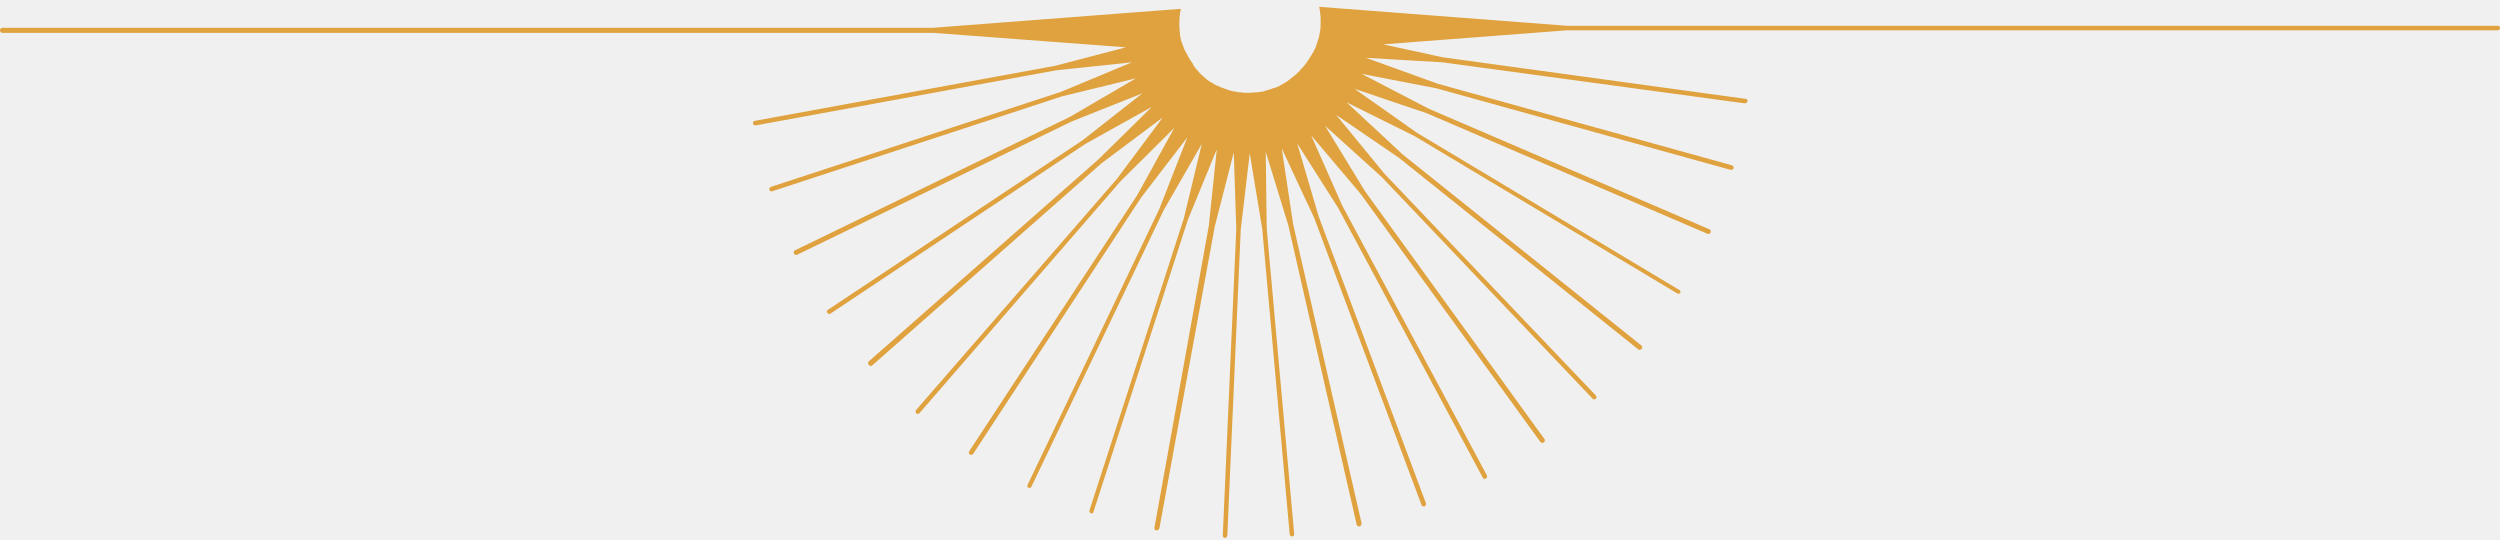
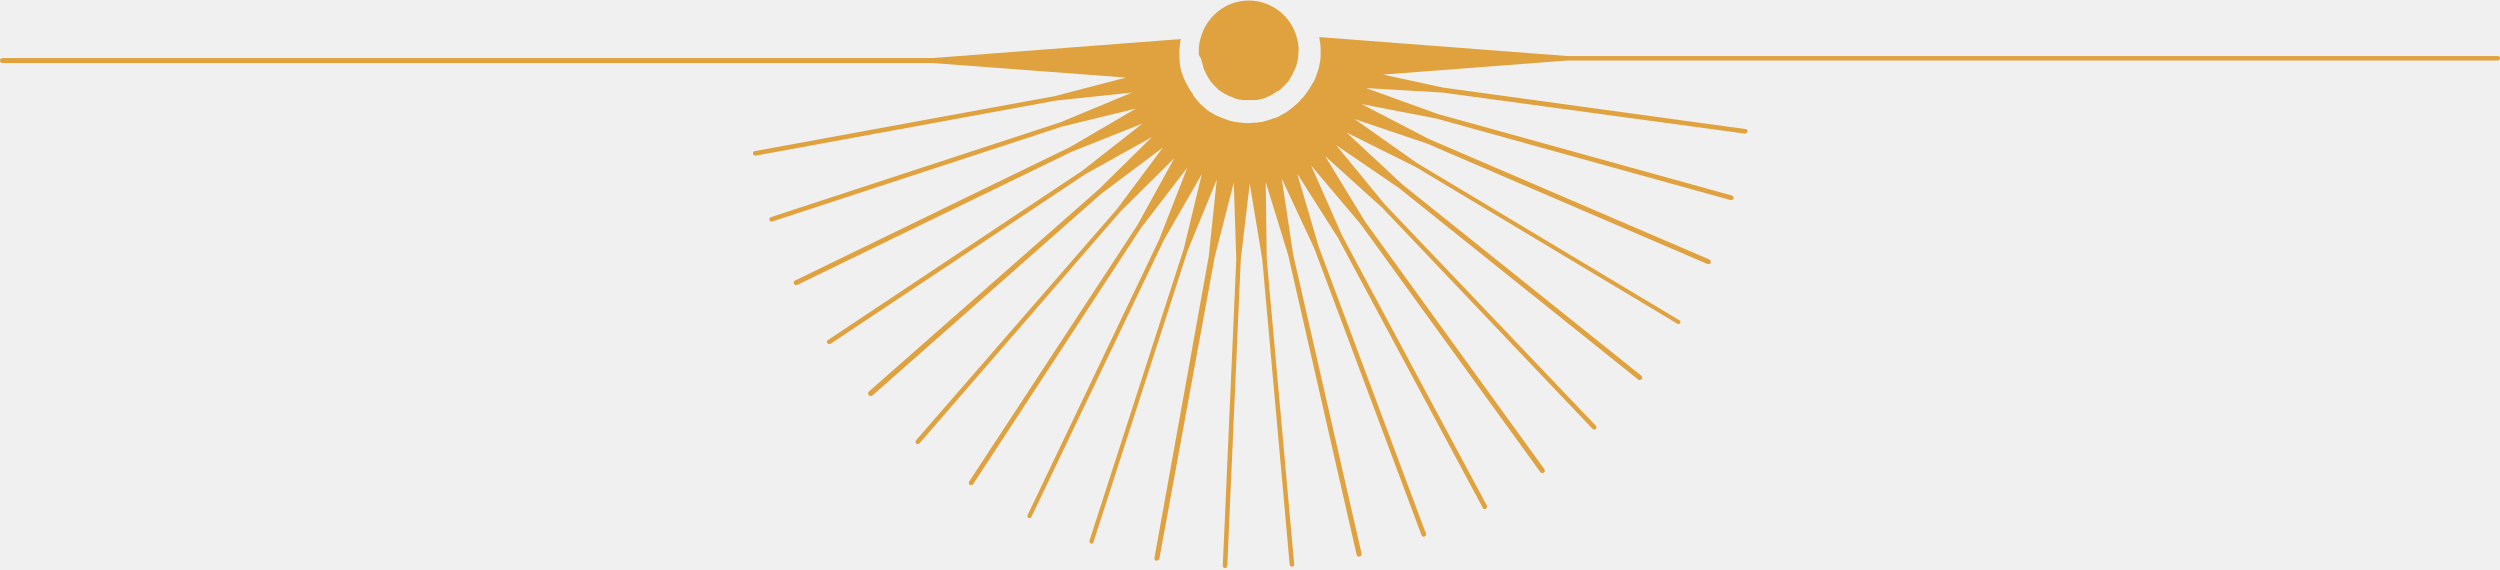
- <svg xmlns="http://www.w3.org/2000/svg" width="496" height="107" viewBox="0 0 496 107" fill="none">
-   <mask id="mask0_3_9" style="mask-type:luminance" maskUnits="userSpaceOnUse" x="0" y="0" width="496" height="107">
-     <path d="M0 0.667H496V106.917H0V0.667Z" fill="white" />
+ <svg xmlns="http://www.w3.org/2000/svg" width="496" height="113" viewBox="0 0 496 113" fill="none">
+   <mask id="mask0_7_2" style="mask-type:luminance" maskUnits="userSpaceOnUse" x="0" y="6" width="496" height="107">
+     <path d="M0 6.667H496V112.917H0V6.667Z" fill="white" />
  </mask>
-   <g mask="url(#mask0_3_9)">
-     <path d="M495.604 5.125H311.052L261.719 1.354C261.917 2.245 262.016 3.141 262.016 4.13C262.016 4.828 262.016 5.521 261.917 6.115C261.818 6.714 261.719 7.307 261.521 7.901C261.323 8.495 261.125 9.094 260.927 9.589C260.927 9.688 260.828 9.787 260.828 9.787C260.729 10.083 260.531 10.38 260.333 10.682C260.234 10.88 260.135 10.979 260.036 11.177C259.839 11.573 259.542 11.969 259.245 12.365C259.146 12.464 259.146 12.563 259.047 12.667C258.75 13.063 258.453 13.458 258.052 13.755C258.052 13.755 257.953 13.854 257.953 13.953C257.557 14.349 257.161 14.75 256.766 15.047C256.766 15.047 256.766 15.047 256.667 15.146C256.271 15.443 255.776 15.839 255.38 16.136C254.984 16.432 254.49 16.63 253.995 16.932C253.995 16.932 253.896 16.932 253.896 17.031C253.5 17.229 253 17.427 252.505 17.526C252.406 17.526 252.307 17.625 252.307 17.625C251.911 17.724 251.417 17.922 251.021 18.021C250.922 18.021 250.823 18.021 250.724 18.12C250.328 18.219 249.932 18.219 249.438 18.318C249.339 18.318 249.24 18.318 249.042 18.318C248.646 18.318 248.349 18.417 247.948 18.417H247.849C247.75 18.417 247.651 18.417 247.453 18.417C247.057 18.417 246.661 18.417 246.266 18.318C246.167 18.318 245.969 18.318 245.87 18.318C245.474 18.219 245.078 18.219 244.682 18.12C244.583 18.12 244.484 18.021 244.286 18.021C243.891 17.922 243.495 17.823 243.099 17.625C242.995 17.625 242.896 17.526 242.797 17.526C242.401 17.427 242.005 17.229 241.609 17.031C241.51 17.031 241.411 16.932 241.312 16.932C240.917 16.735 240.521 16.432 240.125 16.235C240.026 16.235 240.026 16.136 239.927 16.136C239.531 15.839 239.135 15.542 238.839 15.245L238.74 15.146C238.344 14.849 237.943 14.448 237.646 14.052C237.25 13.656 236.953 13.261 236.656 12.766L236.755 12.667H236.656C236.359 12.266 236.062 11.771 235.766 11.276C235.766 11.276 235.667 11.177 235.667 11.078C235.469 10.781 235.37 10.479 235.172 10.182C235.073 10.083 235.073 9.886 234.974 9.787C234.776 9.292 234.578 8.698 234.38 8.198C234.281 7.604 234.083 7.109 234.083 6.516C233.984 5.818 233.984 5.224 233.984 4.531C233.984 3.537 234.083 2.646 234.281 1.75L184.948 5.521H0.495C0.198 5.521 0 5.719 0 6.016C0 6.313 0.198 6.516 0.495 6.516H185.146L223.385 9.391L209.318 13.063L149.781 23.974C149.484 23.974 149.385 24.271 149.385 24.469C149.385 24.667 149.583 24.87 149.88 24.87H149.979L209.516 13.953L224.573 12.365L210.505 18.219L152.953 37.073C152.75 37.172 152.552 37.37 152.651 37.667C152.75 37.865 152.854 37.964 153.052 37.964H153.151L210.703 19.115L225.365 15.542L212.286 23.182L157.703 49.672C157.505 49.771 157.406 50.068 157.505 50.266C157.604 50.464 157.703 50.563 157.906 50.563C158.005 50.563 158.005 50.563 158.104 50.563L212.682 24.073L226.651 18.516L214.766 27.844L164.245 61.479C164.047 61.578 163.948 61.875 164.146 62.073C164.245 62.172 164.344 62.271 164.542 62.271C164.641 62.271 164.74 62.271 164.839 62.172L215.359 28.537L228.536 21.198L217.932 31.615L172.365 71.698C172.167 71.896 172.167 72.193 172.365 72.391C172.464 72.49 172.562 72.589 172.76 72.589C172.859 72.589 172.964 72.589 173.062 72.49L218.531 32.406L230.714 23.281L221.599 35.484L181.776 81.318C181.578 81.516 181.677 81.818 181.776 82.016C181.875 82.115 181.974 82.115 182.073 82.115C182.172 82.115 182.37 82.016 182.469 81.917L222.292 35.979L232.99 25.365L225.661 38.656L192.276 89.552C192.177 89.75 192.177 90.052 192.375 90.151C192.474 90.25 192.573 90.25 192.672 90.25C192.87 90.25 192.974 90.151 193.073 90.052L226.354 39.255L235.568 27.25L230.021 41.438L203.87 96.203C203.771 96.401 203.87 96.698 204.068 96.797C204.167 96.797 204.167 96.797 204.266 96.797C204.464 96.797 204.562 96.698 204.661 96.5L230.911 41.636L238.443 28.537L234.875 43.323L216.151 101.26C216.052 101.458 216.25 101.755 216.448 101.854H216.547C216.745 101.854 216.943 101.755 216.943 101.557L235.667 43.62L241.411 29.63L239.828 44.807L229.031 104.734C229.031 105.031 229.13 105.229 229.427 105.229H229.526C229.724 105.229 229.922 105.031 230.021 104.833L241.016 44.906L244.781 30.224L245.276 45.406L242.599 106.224C242.599 106.521 242.797 106.719 242.995 106.719C243.198 106.719 243.495 106.521 243.495 106.323L246.167 45.505L247.948 30.422L250.427 45.406L255.875 106.021C255.875 106.224 256.073 106.422 256.37 106.422C256.667 106.422 256.766 106.224 256.766 105.922L251.318 45.307L251.12 30.125L255.578 44.609L269.151 104.037C269.151 104.24 269.349 104.438 269.646 104.438H269.745C270.042 104.339 270.141 104.135 270.141 103.839L256.568 44.511L254.292 29.432L260.729 43.224L282.026 100.172C282.125 100.37 282.224 100.469 282.422 100.469C282.521 100.469 282.521 100.469 282.62 100.469C282.818 100.37 283.016 100.068 282.917 99.87L261.62 42.922L257.359 28.438L265.484 41.24L294.214 94.813C294.312 95.01 294.411 95.01 294.609 95.01C294.708 95.01 294.807 95.01 294.807 94.912C295.005 94.813 295.104 94.516 295.005 94.318L266.276 40.74L260.135 26.854L269.943 38.458L305.604 87.667C305.703 87.766 305.802 87.865 306 87.865C306.099 87.865 306.198 87.865 306.297 87.766C306.495 87.568 306.594 87.37 306.396 87.073L270.833 37.964L262.906 24.969L274.203 35.188L316.005 79.135C316.104 79.234 316.203 79.234 316.302 79.234C316.401 79.234 316.5 79.234 316.599 79.135C316.797 78.938 316.797 78.641 316.599 78.443L274.698 34.49L265.089 22.787L277.568 31.318L325.021 69.313C325.12 69.412 325.219 69.412 325.318 69.412C325.417 69.412 325.615 69.313 325.714 69.214C325.911 69.016 325.812 68.719 325.615 68.521L278.266 30.62L267.167 20.302L280.74 27.052L332.745 58.203C332.844 58.203 332.943 58.302 332.943 58.302C333.141 58.302 333.24 58.203 333.344 58.104C333.443 57.906 333.443 57.609 333.141 57.511L281.135 26.354L268.755 17.625L283.115 22.485L338.792 46.396C338.891 46.396 338.891 46.396 338.99 46.396C339.188 46.396 339.385 46.297 339.385 46.099C339.484 45.901 339.385 45.604 339.188 45.505L283.516 21.594L270.141 14.651L285 17.526L343.349 33.698H343.448C343.646 33.698 343.844 33.599 343.943 33.401C344.042 33.203 343.844 32.901 343.646 32.802L285.297 16.63L271.031 11.474L286.188 12.365L346.12 20.5C346.12 20.5 346.12 20.5 346.219 20.5C346.417 20.5 346.615 20.302 346.714 20.104C346.714 19.807 346.615 19.61 346.318 19.61L286.286 11.375L274.401 8.797L310.854 6.016H495.505C495.802 6.016 496 5.818 496 5.521C496 5.224 495.802 5.125 495.604 5.125Z" fill="#DFA23E" />
+   <g mask="url(#mask0_7_2)">
+     <path d="M495.604 11.125H311.052L261.719 7.354C261.917 8.245 262.016 9.141 262.016 10.13C262.016 10.828 262.016 11.521 261.917 12.115C261.818 12.714 261.719 13.307 261.521 13.901C261.323 14.495 261.125 15.094 260.927 15.589C260.927 15.688 260.828 15.787 260.828 15.787C260.729 16.083 260.531 16.38 260.333 16.682C260.234 16.88 260.135 16.979 260.036 17.177C259.839 17.573 259.542 17.969 259.245 18.365C259.146 18.464 259.146 18.563 259.047 18.667C258.75 19.063 258.453 19.458 258.052 19.755C258.052 19.755 257.953 19.854 257.953 19.953C257.557 20.349 257.161 20.75 256.766 21.047C256.766 21.047 256.766 21.047 256.667 21.146C256.271 21.443 255.776 21.839 255.38 22.136C254.984 22.432 254.49 22.63 253.995 22.932C253.995 22.932 253.896 22.932 253.896 23.031C253.5 23.229 253 23.427 252.505 23.526C252.406 23.526 252.307 23.625 252.307 23.625C251.911 23.724 251.417 23.922 251.021 24.021C250.922 24.021 250.823 24.021 250.724 24.12C250.328 24.219 249.932 24.219 249.438 24.318C249.339 24.318 249.24 24.318 249.042 24.318C248.646 24.318 248.349 24.417 247.948 24.417H247.849C247.75 24.417 247.651 24.417 247.453 24.417C247.057 24.417 246.661 24.417 246.266 24.318C246.167 24.318 245.969 24.318 245.87 24.318C245.474 24.219 245.078 24.219 244.682 24.12C244.583 24.12 244.484 24.021 244.286 24.021C243.891 23.922 243.495 23.823 243.099 23.625C242.995 23.625 242.896 23.526 242.797 23.526C242.401 23.427 242.005 23.229 241.609 23.031C241.51 23.031 241.411 22.932 241.313 22.932C240.917 22.735 240.521 22.432 240.125 22.235C240.026 22.235 240.026 22.136 239.927 22.136C239.531 21.839 239.135 21.542 238.839 21.245L238.74 21.146C238.344 20.849 237.943 20.448 237.646 20.052C237.25 19.656 236.953 19.261 236.656 18.766L236.755 18.667H236.656C236.359 18.266 236.063 17.771 235.766 17.276C235.766 17.276 235.667 17.177 235.667 17.078C235.469 16.781 235.37 16.479 235.172 16.182C235.073 16.083 235.073 15.886 234.974 15.787C234.776 15.292 234.578 14.698 234.38 14.198C234.281 13.604 234.083 13.11 234.083 12.516C233.984 11.818 233.984 11.224 233.984 10.531C233.984 9.537 234.083 8.646 234.281 7.75L184.948 11.521H0.495C0.198 11.521 0 11.719 0 12.016C0 12.313 0.198 12.516 0.495 12.516H185.146L223.385 15.391L209.318 19.063L149.781 29.974C149.484 29.974 149.385 30.271 149.385 30.469C149.385 30.667 149.583 30.87 149.88 30.87H149.979L209.516 19.953L224.573 18.365L210.505 24.219L152.953 43.073C152.75 43.172 152.552 43.37 152.651 43.667C152.75 43.865 152.854 43.964 153.052 43.964H153.151L210.703 25.115L225.365 21.542L212.286 29.182L157.703 55.672C157.505 55.771 157.406 56.068 157.505 56.266C157.604 56.464 157.703 56.563 157.906 56.563C158.005 56.563 158.005 56.563 158.104 56.563L212.682 30.073L226.651 24.516L214.766 33.844L164.245 67.479C164.047 67.578 163.948 67.875 164.146 68.073C164.245 68.172 164.344 68.271 164.542 68.271C164.641 68.271 164.74 68.271 164.839 68.172L215.359 34.536L228.536 27.198L217.932 37.615L172.365 77.698C172.167 77.896 172.167 78.193 172.365 78.391C172.464 78.49 172.563 78.589 172.76 78.589C172.859 78.589 172.964 78.589 173.063 78.49L218.531 38.406L230.714 29.281L221.599 41.484L181.776 87.318C181.578 87.516 181.677 87.818 181.776 88.016C181.875 88.115 181.974 88.115 182.073 88.115C182.172 88.115 182.37 88.016 182.469 87.917L222.292 41.979L232.99 31.365L225.661 44.656L192.276 95.552C192.177 95.75 192.177 96.052 192.375 96.151C192.474 96.25 192.573 96.25 192.672 96.25C192.87 96.25 192.974 96.151 193.073 96.052L226.354 45.255L235.568 33.25L230.021 47.438L203.87 102.203C203.771 102.401 203.87 102.698 204.068 102.797C204.167 102.797 204.167 102.797 204.266 102.797C204.464 102.797 204.563 102.698 204.661 102.5L230.911 47.636L238.443 34.536L234.875 49.323L216.151 107.261C216.052 107.458 216.25 107.755 216.448 107.854H216.547C216.745 107.854 216.943 107.755 216.943 107.557L235.667 49.62L241.411 35.63L239.828 50.807L229.031 110.734C229.031 111.031 229.13 111.229 229.427 111.229H229.526C229.724 111.229 229.922 111.031 230.021 110.833L241.016 50.906L244.781 36.224L245.276 51.406L242.599 112.224C242.599 112.521 242.797 112.719 242.995 112.719C243.198 112.719 243.495 112.521 243.495 112.323L246.167 51.505L247.948 36.422L250.427 51.406L255.875 112.021C255.875 112.224 256.073 112.422 256.37 112.422C256.667 112.422 256.766 112.224 256.766 111.922L251.318 51.307L251.12 36.125L255.578 50.609L269.151 110.037C269.151 110.24 269.349 110.438 269.646 110.438H269.745C270.042 110.339 270.141 110.136 270.141 109.839L256.568 50.511L254.292 35.432L260.729 49.224L282.026 106.172C282.125 106.37 282.224 106.469 282.422 106.469C282.521 106.469 282.521 106.469 282.62 106.469C282.818 106.37 283.016 106.068 282.917 105.87L261.62 48.922L257.359 34.438L265.484 47.24L294.214 100.813C294.313 101.011 294.411 101.011 294.609 101.011C294.708 101.011 294.807 101.01 294.807 100.912C295.005 100.813 295.104 100.516 295.005 100.318L266.276 46.74L260.135 32.854L269.943 44.458L305.604 93.667C305.703 93.766 305.802 93.865 306 93.865C306.099 93.865 306.198 93.865 306.297 93.766C306.495 93.568 306.594 93.37 306.396 93.073L270.833 43.964L262.906 30.969L274.203 41.188L316.005 85.135C316.104 85.234 316.203 85.234 316.302 85.234C316.401 85.234 316.5 85.234 316.599 85.135C316.797 84.938 316.797 84.641 316.599 84.443L274.698 40.49L265.089 28.787L277.568 37.318L325.021 75.313C325.12 75.412 325.219 75.412 325.318 75.412C325.417 75.412 325.615 75.313 325.714 75.214C325.911 75.016 325.813 74.719 325.615 74.521L278.266 36.62L267.167 26.302L280.74 33.052L332.745 64.203C332.844 64.203 332.943 64.302 332.943 64.302C333.141 64.302 333.24 64.203 333.344 64.104C333.443 63.906 333.443 63.609 333.141 63.511L281.135 32.354L268.755 23.625L283.115 28.485L338.792 52.396C338.891 52.396 338.891 52.396 338.99 52.396C339.188 52.396 339.385 52.297 339.385 52.099C339.484 51.901 339.385 51.604 339.188 51.505L283.516 27.594L270.141 20.651L285 23.526L343.349 39.698H343.448C343.646 39.698 343.844 39.599 343.943 39.401C344.042 39.203 343.844 38.901 343.646 38.802L285.297 22.63L271.031 17.474L286.188 18.365L346.12 26.5C346.12 26.5 346.12 26.5 346.219 26.5C346.417 26.5 346.615 26.302 346.714 26.104C346.714 25.807 346.615 25.61 346.318 25.61L286.286 17.375L274.401 14.797L310.854 12.016H495.505C495.802 12.016 496 11.818 496 11.521C496 11.224 495.802 11.125 495.604 11.125Z" fill="#DFA23E" />
  </g>
+   <path d="M238.443 12.213C238.542 12.615 238.641 13.01 238.74 13.307C238.839 13.703 238.938 14 239.135 14.297C239.135 14.396 239.234 14.396 239.234 14.495C239.333 14.797 239.531 14.995 239.63 15.292C239.828 15.588 240.026 15.885 240.224 16.182L240.125 16.281H240.323C240.521 16.479 240.719 16.781 240.917 16.979C241.016 17.078 241.115 17.177 241.115 17.177C241.312 17.375 241.411 17.474 241.609 17.672C241.708 17.771 241.807 17.87 242.005 17.969C242.104 18.068 242.302 18.167 242.401 18.266C242.599 18.365 242.698 18.463 242.896 18.562C242.995 18.667 243.099 18.667 243.297 18.766C243.495 18.865 243.693 18.963 243.891 19.062C243.99 19.062 244.089 19.162 244.188 19.162C244.385 19.26 244.682 19.359 244.88 19.458C244.979 19.458 245.078 19.557 245.078 19.557C245.276 19.656 245.573 19.656 245.87 19.755C245.969 19.755 245.969 19.755 246.068 19.755C246.365 19.854 246.563 19.854 246.859 19.854C246.958 19.854 246.958 19.854 247.057 19.854C247.354 19.854 247.552 19.854 247.849 19.854H248.047C248.349 19.854 248.547 19.854 248.844 19.854C248.943 19.854 249.042 19.854 249.141 19.854C249.339 19.854 249.635 19.755 249.833 19.755C249.932 19.755 250.13 19.656 250.229 19.656C250.427 19.656 250.625 19.557 250.823 19.458C251.021 19.458 251.219 19.359 251.318 19.26C251.516 19.162 251.615 19.162 251.812 19.062C252.01 18.963 252.208 18.865 252.406 18.766C252.505 18.766 252.604 18.667 252.703 18.562C253 18.365 253.203 18.266 253.5 18.068L253.698 18.167L253.599 18.068C253.896 17.87 254.193 17.672 254.391 17.375C254.688 17.177 254.885 16.88 255.182 16.583C255.281 16.479 255.281 16.479 255.38 16.38C255.578 16.182 255.776 15.885 255.875 15.688C256.073 15.391 256.271 14.995 256.469 14.698C256.469 14.599 256.568 14.495 256.568 14.396C256.667 14.099 256.865 13.901 256.964 13.604C257.161 13.208 257.26 12.812 257.359 12.412C257.458 12.016 257.557 11.521 257.557 11.125C257.557 10.729 257.656 10.427 257.656 10.031C257.656 9.24 257.557 8.448 257.359 7.75C256.37 3.385 252.406 0.109 247.75 0.109C243.099 0.109 239.234 3.385 238.146 7.75C237.943 8.448 237.844 9.24 237.844 10.031C237.844 10.328 237.844 10.63 237.844 10.927C238.245 11.422 238.344 11.818 238.443 12.213Z" fill="#DFA23E" />
</svg>
